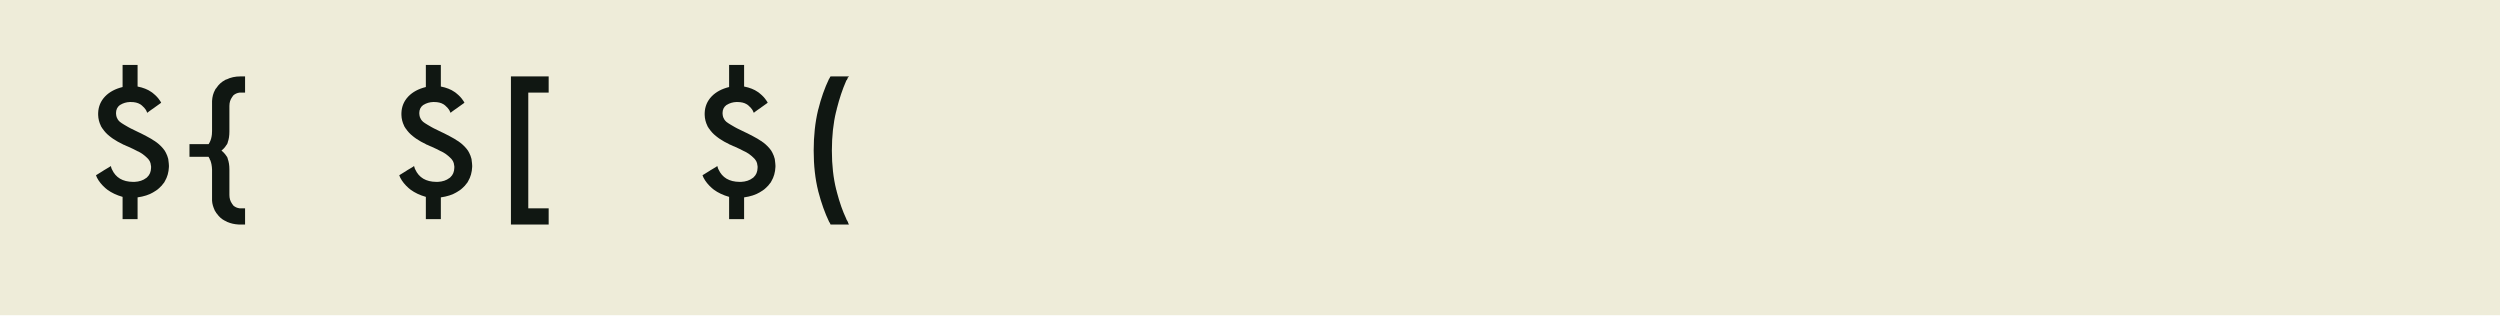
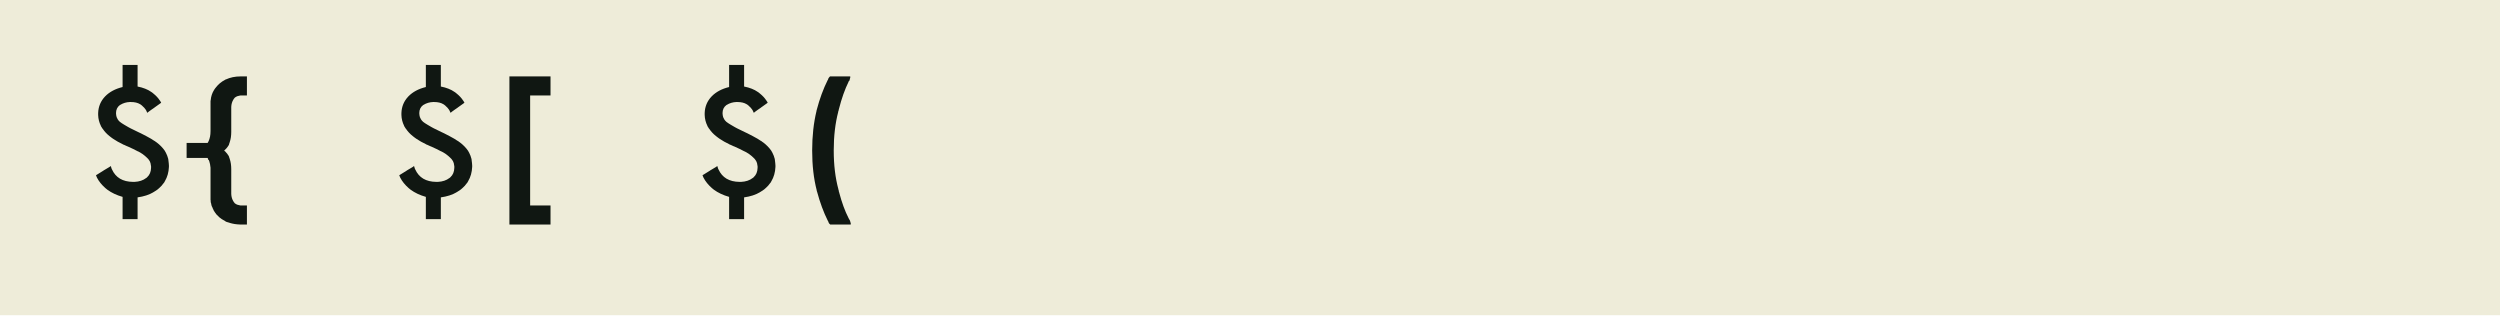
<svg xmlns="http://www.w3.org/2000/svg" width="460" height="58" viewBox="0 0 460 58" role="img">
  <rect width="100%" height="100%" fill="#EEECD9" />
  <defs>
-     <path id="code-interpolation-on-400-492" d="M276 808Q298 808 320.5 808.0Q343 808 365 808Q365 776 365.0 744.0Q365 712 365 680Q415 670 446 648Q449 646 452 644Q452 644 452 644Q453 644 453 643Q454 642 455.5 641.0Q457 640 458 639Q458 639 458.0 639.0Q458 639 458 639Q483 619 497 597Q497 597 497.5 597.0Q498 597 498 596Q498 595 499 594Q500 593 501 591Q501 591 501 591Q501 590 502 590Q502 589 502.5 588.5Q503 588 503 588Q503 588 503 588Q504 587 504.0 586.0Q504 585 505 584Q504 583 502.5 582.0Q501 581 500 580Q482 568 465 555Q465 555 464.5 554.5Q464 554 464 554Q455 548 446.5 542.0Q438 536 430 530Q428 528 426.0 526.5Q424 525 422 524Q422 525 421.5 526.5Q421 528 420 529Q420 529 420 529Q419 530 419.0 531.5Q419 533 418 534Q418 534 418 534Q417 536 416 538Q415 540 413 543Q406 554 393 565Q393 566 392.5 566.0Q392 566 392 566Q391 567 390.0 568.0Q389 569 387 570Q387 570 387 570Q387 570 387 570Q386 571 386 571Q385 572 384.0 572.5Q383 573 382 574Q382 574 382.0 574.0Q382 574 381 574Q381 574 381.0 574.5Q381 575 380 575Q359 588 325 588Q325 588 325.0 588.0Q325 588 325 588Q324 588 323.5 588.0Q323 588 323 588Q323 588 323.0 588.0Q323 588 323 588Q322 588 321 588Q321 588 320.5 588.0Q320 588 319 588Q288 587 262 571Q261 570 260 570Q237 553 237 522Q237 522 237 522Q237 516 238 511Q238 511 238 511Q238 511 238 510Q239 503 241 497Q241 497 241.5 496.5Q242 496 242 496Q249 476 270 463Q270 463 270 463Q274 461 278.0 458.0Q282 455 286 453Q286 453 286 453Q292 449 298 446Q304 442 310.0 439.0Q316 436 323 432Q343 422 368 410Q368 410 368 410Q377 406 385 402Q385 402 385 402Q417 386 445 370Q453 365 462 359Q462 359 462 359Q465 357 469 355Q472 353 475 350Q476 350 476 350Q507 327 527 298Q527 298 527.0 298.0Q527 298 527 298Q528 296 529.5 293.0Q531 290 533 287Q533 287 533 287Q542 270 547 250Q549 238 550 225Q551 218 551 211Q551 211 551.0 210.5Q551 210 551 210Q551 208 551.0 206.5Q551 205 551 203Q551 203 551.0 203.0Q551 203 551 203Q549 155 527 118Q526 117 526 116Q526 116 526 116Q525 115 524.5 114.0Q524 113 524 112Q516 101 508 92Q508 91 507.5 90.5Q507 90 506 90Q497 80 485 70Q485 70 485.0 70.0Q485 70 485 70Q475 62 464 56Q464 55 463 55Q462 55 461 54Q460 54 459.5 53.5Q459 53 458 52Q421 30 365 22Q365 -10 365.0 -42.5Q365 -75 365 -107Q343 -107 320.5 -107.0Q298 -107 276 -107Q276 -74 276.0 -41.0Q276 -8 276 25Q223 40 185 68Q182 70 179 73Q179 73 179 73Q179 73 179 73Q176 75 174 77Q174 77 174 77Q141 106 124 139Q123 142 122 144Q122 145 121 146Q121 146 121.0 146.0Q121 146 121 146Q121 146 121 146Q120 148 120 149Q120 149 120 149Q119 150 119.0 151.0Q119 152 118 153Q119 154 120.5 155.0Q122 156 124 157Q142 169 161 180Q162 180 162 180Q162 181 162 181Q180 192 199 203Q200 204 202.0 205.5Q204 207 206 208Q206 207 206.5 206.0Q207 205 207 204Q208 203 208 203Q208 202 208.0 201.0Q208 200 209 199Q209 199 209 198Q209 198 209 198Q210 195 211 192Q212 190 213 188Q246 115 338 114Q338 114 338.0 114.0Q338 114 338 114Q339 114 339.5 114.0Q340 114 340 114Q340 114 340.0 114.0Q340 114 340 114Q342 114 345 114Q345 114 345.5 114.0Q346 114 347 114Q389 116 416 137Q416 137 416 137Q417 138 419 139Q421 140 422 142Q444 162 445 197Q445 199 445 201Q445 201 445 201Q445 202 445.0 203.5Q445 205 445 206Q445 206 445.0 206.5Q445 207 445 207Q445 208 444.5 209.5Q444 211 444 212Q444 212 444 212Q443 226 437 237Q434 242 431 246Q431 246 431 246Q430 247 429.5 247.5Q429 248 429 249Q429 249 428.5 249.5Q428 250 428 250Q426 252 424.0 254.0Q422 256 420 258Q420 258 420 258Q410 268 395 279Q390 282 384 286Q384 286 384 286Q382 287 381 288Q374 292 368 295Q368 295 367 295Q341 309 305 325Q305 325 304 325Q298 328 291 331Q291 331 291 331Q289 332 287 333Q283 334 280.0 335.5Q277 337 274 339Q274 339 274 339Q246 352 221 369Q219 370 216.5 372.0Q214 374 211 376Q211 376 211 376Q210 377 209.0 377.5Q208 378 207 379Q202 382 198 386Q198 386 198 386Q174 405 158 429Q156 431 155.0 432.5Q154 434 153 436Q153 436 153.0 436.0Q153 436 153 436Q153 437 152.5 437.5Q152 438 151 439Q150 441 149.0 442.5Q148 444 147 446Q147 446 147 447Q132 477 131 511Q131 513 131.0 514.0Q131 515 131 516Q131 516 131.0 516.0Q131 516 131 516Q131 517 131.0 517.5Q131 518 131 519Q131 520 131.0 521.0Q131 522 131 523Q131 523 131.0 523.0Q131 523 131 523Q133 580 172 621Q172 621 172 621Q172 621 173 622Q211 661 276 677Q276 710 276.0 742.5Q276 775 276 808ZM975 740Q982 740 989.0 740.0Q996 740 1003 740Q1003 716 1003.0 692.0Q1003 668 1003 644Q997 644 991.0 644.0Q985 644 979 644Q977 644 976.0 644.0Q975 644 973 644Q973 644 972.5 644.0Q972 644 972 644Q972 644 971.5 644.0Q971 644 971 644Q948 641 933 627Q933 627 932.5 626.5Q932 626 932 626Q931 625 931.0 624.0Q931 623 930 622Q929 622 929 621Q929 621 929.0 621.0Q929 621 929 621Q929 621 928.5 620.5Q928 620 928 620Q928 620 928.0 620.0Q928 620 928 620Q928 620 928.0 620.0Q928 620 928 620Q927 619 926 618Q926 618 926.0 617.5Q926 617 926 617Q910 595 910 565Q910 565 910.0 564.5Q910 564 910 564Q910 563 910.0 562.0Q910 561 910 560Q910 524 910.0 487.5Q910 451 910 415Q910 414 910.0 414.0Q910 414 910 414Q910 414 910.0 414.0Q910 414 910 413Q910 375 900 349Q900 349 900.0 348.5Q900 348 900 348Q900 347 900.0 346.5Q900 346 899 345Q899 344 899.0 343.5Q899 343 898 342Q898 342 898.0 341.5Q898 341 898 341Q897 340 897.0 340.0Q897 340 896 339Q896 338 896.0 337.5Q896 337 895 336Q895 336 894.5 335.5Q894 335 894 335Q893 333 891 331Q881 314 863 300Q866 297 869.0 294.5Q872 292 875 289Q885 279 892 268Q893 266 894 265Q894 265 894.5 264.5Q895 264 895 264Q896 263 896.0 262.5Q896 262 896 261Q897 261 897.0 260.5Q897 260 898 259Q898 259 898.0 258.5Q898 258 898 258Q899 257 899.0 256.5Q899 256 899 255Q900 254 900.0 253.0Q900 252 900 252Q900 252 900.0 251.5Q900 251 900 251Q910 225 910 187Q910 186 910.0 186.0Q910 186 910 186Q910 186 910.0 185.5Q910 185 910 185Q910 149 910.0 113.0Q910 77 910 41Q910 40 910.0 39.0Q910 38 910 37Q910 37 910.0 36.5Q910 36 910 36Q910 6 926 -16Q926 -16 926 -17Q927 -18 928 -19Q928 -19 928.0 -19.0Q928 -19 928 -19Q928 -19 928.0 -19.0Q928 -19 928 -19Q928 -19 928.5 -19.5Q929 -20 929 -20Q929 -20 929.0 -20.0Q929 -20 929 -20Q929 -21 930 -21Q931 -22 931.0 -23.0Q931 -24 932 -25Q932 -25 932.5 -25.5Q933 -26 933 -26Q948 -40 971 -43Q971 -43 971.5 -43.0Q972 -43 972 -43Q972 -43 972.5 -43.0Q973 -43 973 -43Q975 -43 976.0 -43.0Q977 -43 979 -43Q985 -43 991.0 -43.0Q997 -43 1003 -43Q1003 -67 1003.0 -91.0Q1003 -115 1003 -139Q995 -139 987.0 -139.0Q979 -139 971 -139Q970 -139 969.0 -139.0Q968 -139 967 -139Q966 -139 965.5 -139.0Q965 -139 965 -139Q965 -139 964.5 -139.0Q964 -139 964 -139Q928 -137 898 -124Q897 -124 896.5 -123.5Q896 -123 895 -123Q895 -122 894.0 -121.5Q893 -121 892 -121Q891 -121 891 -120Q891 -120 891 -120Q891 -120 891 -120Q891 -120 891 -120Q891 -120 890.5 -120.0Q890 -120 890 -120Q888 -119 885.5 -117.5Q883 -116 880 -115Q867 -108 856.0 -98.0Q845 -88 836 -75Q836 -75 835.5 -74.5Q835 -74 835 -74Q833 -72 832.0 -70.5Q831 -69 830 -67Q830 -67 830.0 -67.0Q830 -67 830 -67Q830 -67 830.0 -66.5Q830 -66 830 -66Q830 -66 830.0 -66.0Q830 -66 830 -66Q829 -65 829 -65Q829 -65 829.0 -65.0Q829 -65 829 -65Q829 -65 829.0 -65.0Q829 -65 829 -65Q829 -65 829.0 -65.0Q829 -65 829 -65Q829 -65 829.0 -65.0Q829 -65 829 -65Q829 -65 828.5 -64.5Q828 -64 828 -64Q828 -64 828.0 -64.0Q828 -64 828 -64Q828 -64 827.5 -63.5Q827 -63 827 -63Q827 -62 827.0 -62.0Q827 -62 827 -62Q826 -60 825.0 -58.5Q824 -57 823 -56Q823 -56 823 -55Q822 -55 822.0 -54.5Q822 -54 822 -53Q816 -40 812.0 -26.5Q808 -13 807 2Q807 3 807.0 4.0Q807 5 807 6Q807 47 807.0 88.5Q807 130 807 171Q807 173 807.0 175.5Q807 178 807 180Q807 182 807.0 183.5Q807 185 807 187Q806 220 796 244Q795 244 794.5 244.0Q794 244 794 244Q794 245 794.0 246.5Q794 248 794 249Q794 249 793.0 250.0Q792 251 792 251Q792 251 792.0 252.0Q792 253 792 253Q792 253 792.0 253.5Q792 254 791 254Q791 254 791.0 254.5Q791 255 791 255Q791 255 790.0 255.5Q789 256 789 257Q789 257 789.0 257.0Q789 257 789 257Q789 257 789.0 257.5Q789 258 789 258Q788 261 786 263Q758 263 729.5 263.0Q701 263 673 263Q673 282 673.0 300.5Q673 319 673 338Q701 338 729.5 338.0Q758 338 786 338Q786 338 786.5 338.5Q787 339 787 339Q787 339 787.5 339.5Q788 340 788 340Q788 340 789 341Q789 341 789 342Q789 342 789 342Q791 346 793 349Q793 349 793 349Q803 368 806 395Q806 400 806.5 405.0Q807 410 807 416Q807 416 807.0 416.0Q807 416 807 416Q807 460 807.0 503.5Q807 547 807 590Q807 591 807.0 591.0Q807 591 807 592Q807 592 807.0 592.5Q807 593 807 594Q807 594 807.0 594.0Q807 594 807 594Q809 632 825 660Q825 661 825 661Q826 662 826.5 663.0Q827 664 828 665Q828 665 828.0 665.0Q828 665 828 665Q828 666 828.0 666.0Q828 666 828 666Q829 667 830.0 668.0Q831 669 832 670Q833 671 834 673Q853 702 885 719Q885 719 885.0 719.0Q885 719 885 719Q885 719 885 719Q886 719 886.5 719.5Q887 720 887 720Q887 720 887.5 720.0Q888 720 888 720Q888 721 888.5 721.5Q889 722 889 722Q890 722 890.5 722.0Q891 722 891 722Q891 722 891.5 722.0Q892 722 892 722Q892 722 893 722Q929 740 975 740Z" />
+     <path id="code-interpolation-on-400-492" d="M276 808Q298 808 320.5 808.0Q343 808 365 808Q365 776 365.0 744.0Q365 712 365 680Q415 670 446 648Q449 646 452 644Q452 644 452 644Q453 644 453 643Q454 642 455.5 641.0Q457 640 458 639Q458 639 458.0 639.0Q458 639 458 639Q483 619 497 597Q497 597 497.5 597.0Q498 597 498 596Q498 595 499 594Q500 593 501 591Q501 591 501 591Q501 590 502 590Q502 589 502.5 588.5Q503 588 503 588Q503 588 503 588Q504 587 504.0 586.0Q504 585 505 584Q504 583 502.5 582.0Q501 581 500 580Q482 568 465 555Q465 555 464.5 554.5Q464 554 464 554Q455 548 446.5 542.0Q438 536 430 530Q428 528 426.0 526.5Q424 525 422 524Q422 525 421.5 526.5Q421 528 420 529Q420 529 420 529Q419 530 419.0 531.5Q419 533 418 534Q418 534 418 534Q417 536 416 538Q415 540 413 543Q406 554 393 565Q393 566 392.5 566.0Q392 566 392 566Q391 567 390.0 568.0Q389 569 387 570Q387 570 387 570Q387 570 387 570Q386 571 386 571Q385 572 384.0 572.5Q383 573 382 574Q382 574 382.0 574.0Q382 574 381 574Q381 574 381.0 574.5Q381 575 380 575Q359 588 325 588Q325 588 325.0 588.0Q325 588 325 588Q324 588 323.5 588.0Q323 588 323 588Q323 588 323.0 588.0Q323 588 323 588Q322 588 321 588Q321 588 320.5 588.0Q320 588 319 588Q288 587 262 571Q261 570 260 570Q237 553 237 522Q237 522 237 522Q237 516 238 511Q238 511 238 511Q238 511 238 510Q239 503 241 497Q241 497 241.5 496.5Q242 496 242 496Q249 476 270 463Q270 463 270 463Q274 461 278.0 458.0Q282 455 286 453Q286 453 286 453Q292 449 298 446Q304 442 310.0 439.0Q316 436 323 432Q343 422 368 410Q368 410 368 410Q377 406 385 402Q385 402 385 402Q417 386 445 370Q453 365 462 359Q462 359 462 359Q465 357 469 355Q472 353 475 350Q476 350 476 350Q507 327 527 298Q527 298 527.0 298.0Q527 298 527 298Q528 296 529.5 293.0Q531 290 533 287Q533 287 533 287Q542 270 547 250Q549 238 550 225Q551 218 551 211Q551 211 551.0 210.5Q551 210 551 210Q551 208 551.0 206.5Q551 205 551 203Q551 203 551.0 203.0Q551 203 551 203Q549 155 527 118Q526 117 526 116Q526 116 526 116Q525 115 524.5 114.0Q524 113 524 112Q516 101 508 92Q508 91 507.5 90.5Q507 90 506 90Q497 80 485 70Q485 70 485.0 70.0Q485 70 485 70Q475 62 464 56Q464 55 463 55Q462 55 461 54Q460 54 459.5 53.5Q459 53 458 52Q421 30 365 22Q365 -10 365.0 -42.5Q365 -75 365 -107Q343 -107 320.5 -107.0Q298 -107 276 -107Q276 -74 276.0 -41.0Q276 -8 276 25Q223 40 185 68Q182 70 179 73Q179 73 179 73Q179 73 179 73Q176 75 174 77Q174 77 174 77Q141 106 124 139Q123 142 122 144Q122 145 121 146Q121 146 121.0 146.0Q121 146 121 146Q121 146 121 146Q120 148 120 149Q120 149 120 149Q119 150 119.0 151.0Q119 152 118 153Q119 154 120.5 155.0Q122 156 124 157Q142 169 161 180Q162 180 162 180Q162 181 162 181Q180 192 199 203Q200 204 202.0 205.5Q204 207 206 208Q206 207 206.5 206.0Q207 205 207 204Q208 203 208 203Q208 202 208.0 201.0Q208 200 209 199Q209 199 209 198Q209 198 209 198Q210 195 211 192Q212 190 213 188Q246 115 338 114Q338 114 338.0 114.0Q338 114 338 114Q339 114 339.5 114.0Q340 114 340 114Q340 114 340.0 114.0Q340 114 340 114Q342 114 345 114Q345 114 345.5 114.0Q346 114 347 114Q389 116 416 137Q416 137 416 137Q417 138 419 139Q421 140 422 142Q444 162 445 197Q445 199 445 201Q445 201 445 201Q445 202 445.0 203.5Q445 205 445 206Q445 206 445.0 206.5Q445 207 445 207Q445 208 444.5 209.5Q444 211 444 212Q444 212 444 212Q443 226 437 237Q434 242 431 246Q431 246 431 246Q430 247 429.5 247.5Q429 248 429 249Q429 249 428.5 249.5Q428 250 428 250Q426 252 424.0 254.0Q422 256 420 258Q420 258 420 258Q410 268 395 279Q390 282 384 286Q384 286 384 286Q382 287 381 288Q374 292 368 295Q368 295 367 295Q341 309 305 325Q305 325 304 325Q298 328 291 331Q291 331 291 331Q289 332 287 333Q283 334 280.0 335.5Q277 337 274 339Q274 339 274 339Q246 352 221 369Q219 370 216.5 372.0Q214 374 211 376Q211 376 211 376Q210 377 209.0 377.5Q208 378 207 379Q202 382 198 386Q198 386 198 386Q174 405 158 429Q156 431 155.0 432.5Q154 434 153 436Q153 436 153.0 436.0Q153 436 153 436Q153 437 152.5 437.5Q152 438 151 439Q150 441 149.0 442.5Q148 444 147 446Q147 446 147 447Q132 477 131 511Q131 513 131.0 514.0Q131 515 131 516Q131 516 131.0 516.0Q131 516 131 516Q131 517 131.0 517.5Q131 518 131 519Q131 520 131.0 521.0Q131 522 131 523Q131 523 131.0 523.0Q131 523 131 523Q133 580 172 621Q172 621 172 621Q172 621 173 622Q211 661 276 677Q276 710 276.0 742.5Q276 775 276 808ZM976 740Q986 740 995.0 740.0Q1004 740 1014 740Q1014 712 1014.0 683.5Q1014 655 1014 627Q1006 627 998.5 627.0Q991 627 983 627Q983 627 982.5 627.0Q982 627 982 627Q979 627 976.0 627.0Q973 627 971 626Q956 624 945 616Q944 616 944.0 615.5Q944 615 944 615Q943 615 942 614Q942 614 942 614Q942 614 941.5 613.5Q941 613 941 613Q941 613 941.0 612.5Q941 612 941 612Q940 611 939.5 610.5Q939 610 938 609Q937 609 937.0 608.0Q937 607 937 607Q937 607 937.0 607.0Q937 607 937 607Q936 607 936.0 607.0Q936 607 936 606Q936 606 936.0 606.0Q936 606 936 606Q935 605 934.5 604.0Q934 603 934 603Q922 584 921 559Q921 559 921.0 558.5Q921 558 921 557Q921 557 921.0 557.0Q921 557 921 556Q921 521 921.0 485.0Q921 449 921 413Q921 413 921.0 412.5Q921 412 921 412Q921 412 921.0 411.5Q921 411 921 411Q921 376 912 350Q912 350 912.0 349.5Q912 349 912 349Q912 349 912.0 348.5Q912 348 912 348Q912 348 911.5 347.5Q911 347 911 347Q911 347 910.5 346.5Q910 346 910 346Q910 345 910.0 344.0Q910 343 910 342Q909 341 909.0 341.0Q909 341 908 340Q908 340 908.0 339.5Q908 339 908 339Q908 338 908.0 338.0Q908 338 908 337Q908 337 908.0 336.5Q908 336 908 336Q907 335 907.0 334.0Q907 333 906 332Q906 332 906 332Q905 330 903.5 328.0Q902 326 901 325Q901 324 901.0 324.0Q901 324 901 324Q892 311 879 300Q882 297 884 295Q885 295 885 295Q887 293 889 290Q890 290 890 289Q898 281 903 272Q904 271 905 270Q905 269 905.0 269.0Q905 269 905 269Q905 268 906 267Q906 267 906.0 267.0Q906 267 906 267Q906 267 906.0 266.5Q906 266 906 266Q906 266 907 266Q907 266 907 266Q907 265 907 265Q907 265 908 264Q908 264 908 264Q908 264 908.0 264.0Q908 264 908 264Q908 264 908 264Q908 264 908.0 264.0Q908 264 908 264Q908 263 908.0 262.0Q908 261 908 260Q909 259 909.0 259.0Q909 259 910 258Q910 258 910.0 257.5Q910 257 910 257Q910 257 910.0 256.5Q910 256 910 256Q910 255 910.0 254.5Q910 254 910 254Q910 254 910.5 254.0Q911 254 911 254Q911 253 911.0 253.0Q911 253 911 253Q911 253 911.0 252.5Q911 252 912 252Q912 252 912.0 252.0Q912 252 912 252Q912 252 912.0 251.0Q912 250 912 250Q921 224 921 189Q921 189 921.0 188.5Q921 188 921 188Q921 188 921.0 187.5Q921 187 921 187Q921 151 921.0 115.5Q921 80 921 45Q921 44 921.0 44.0Q921 44 921 44Q921 43 921.0 42.5Q921 42 921 42Q922 17 934 -2Q934 -2 934.5 -3.0Q935 -4 936 -5Q936 -5 936.0 -5.0Q936 -5 936 -5Q936 -6 936.5 -6.0Q937 -6 937 -6Q937 -7 937.0 -7.0Q937 -7 938 -8Q939 -9 939.5 -9.5Q940 -10 941 -11Q941 -11 941.0 -11.5Q941 -12 941 -12Q942 -13 942 -13Q942 -13 942 -13Q943 -14 944 -14Q944 -14 944.0 -14.5Q944 -15 945 -15Q956 -23 971 -25Q973 -26 976.0 -26.0Q979 -26 982 -26Q982 -26 982.5 -26.0Q983 -26 983 -26Q991 -26 998.5 -26.0Q1006 -26 1014 -26Q1014 -54 1014.0 -82.5Q1014 -111 1014 -139Q1005 -139 995.5 -139.0Q986 -139 976 -139Q976 -139 976.0 -139.0Q976 -139 976 -139Q975 -139 974.0 -139.0Q973 -139 972 -139Q941 -138 914 -130Q912 -129 911 -129Q910 -129 910.0 -129.0Q910 -129 910 -128Q909 -128 909.0 -128.0Q909 -128 908 -128Q908 -128 907.5 -128.0Q907 -128 907 -127Q906 -127 905 -127Q904 -127 903 -127Q901 -127 899 -125Q898 -125 898 -125Q898 -125 897.5 -125.0Q897 -125 897 -125Q896 -125 895 -124Q895 -124 894.5 -124.0Q894 -124 894 -124Q894 -124 894 -124Q894 -124 894 -124Q894 -124 894 -124Q893 -123 893 -123Q893 -123 892 -123Q892 -123 892.0 -123.0Q892 -123 892 -123Q892 -123 892 -123Q892 -123 892 -123Q891 -123 890.0 -122.5Q889 -122 888 -121Q887 -121 886.0 -120.0Q885 -119 884 -118Q884 -118 883.5 -118.0Q883 -118 883 -117Q882 -117 882.0 -117.0Q882 -117 882 -117Q882 -117 882.0 -117.0Q882 -117 882 -117Q882 -117 882.0 -117.0Q882 -117 882 -117Q882 -117 882.0 -117.0Q882 -117 882 -117Q864 -108 850 -96Q842 -89 835 -81Q834 -80 833.0 -79.0Q832 -78 832 -78Q830 -76 829 -74Q829 -73 829 -73Q829 -73 829 -72Q828 -72 828 -72Q828 -72 827.5 -71.5Q827 -71 827 -71Q827 -71 827.0 -71.0Q827 -71 827 -71Q827 -71 827.0 -71.0Q827 -71 827 -71Q827 -71 827.0 -71.0Q827 -71 827 -71Q827 -71 827.0 -71.0Q827 -71 827 -71Q827 -71 827.0 -71.0Q827 -71 827 -71Q825 -69 824 -67Q823 -66 823 -65Q822 -63 821 -62Q820 -61 820 -61Q818 -57 816 -54Q815 -52 815 -51Q813 -48 812 -45Q812 -45 812 -45Q811 -44 811 -43Q809 -39 808 -35Q807 -34 806 -32Q805 -29 804 -26Q804 -24 803 -23Q803 -23 803 -22Q803 -22 803 -22Q803 -19 802 -17Q802 -16 802.0 -16.0Q802 -16 802 -15Q801 -15 801.0 -14.0Q801 -13 801 -12Q800 -10 799.5 -8.0Q799 -6 799 -4Q799 -3 799.0 -2.0Q799 -1 799 0Q799 0 799.0 0.5Q799 1 799 1Q799 1 799.0 1.5Q799 2 799 2Q799 2 799.0 3.0Q799 4 799 4Q798 5 798.0 5.5Q798 6 798 7Q798 7 798 7Q798 7 798.0 7.5Q798 8 798 8Q798 9 798.0 10.0Q798 11 798 12Q798 53 798.0 94.5Q798 136 798 177Q798 182 798.0 186.0Q798 190 798 194Q798 195 798.0 196.0Q798 197 798 198Q796 221 790 238Q790 238 789.5 238.0Q789 238 789 239Q789 239 789.0 239.0Q789 239 789 239Q789 239 789.0 239.5Q789 240 789 240Q789 240 789 241Q788 242 788 243Q788 243 787.5 243.0Q787 243 787 244Q787 244 787.0 244.0Q787 244 787 245Q787 245 787.0 245.0Q787 245 787 245Q787 245 786.5 245.5Q786 246 786 246Q785 246 784.5 246.0Q784 246 784 246Q784 246 783.5 246.0Q783 246 783 246Q783 248 783.0 249.5Q783 251 783 252Q783 252 783.0 252.0Q783 252 783 252Q782 253 782.0 253.0Q782 253 782 253Q782 253 782.0 253.0Q782 253 782 254Q781 254 780.5 254.5Q780 255 780 256Q749 256 718.0 256.0Q687 256 656 256Q656 278 656.0 300.5Q656 323 656 345Q687 345 718.5 345.0Q750 345 781 345Q781 345 781 346Q781 347 783 349Q784 351 785 353Q786 354 786 355Q786 355 786.0 355.0Q786 355 787 355Q787 356 787 357Q787 357 787.0 357.0Q787 357 787 358Q788 358 788.0 359.0Q788 360 789 361Q789 361 789 361Q789 362 789.5 363.0Q790 364 790 365Q790 366 790.5 366.0Q791 366 791 367Q791 368 791.0 368.5Q791 369 792 369Q792 371 792 372Q793 373 793 374Q793 374 793 374Q793 374 793.0 374.5Q793 375 793 375Q793 375 793 375Q794 379 795 382Q798 397 798 416Q798 417 798 418Q798 419 798.0 420.5Q798 422 798 423Q798 424 798.0 424.0Q798 424 798 425Q798 427 798.0 429.5Q798 432 798 435Q798 475 798.0 515.5Q798 556 798 596Q798 596 798.5 596.5Q799 597 799 597Q799 597 799.0 597.5Q799 598 799 598Q799 598 799.0 598.0Q799 598 799 598Q799 598 799.0 598.5Q799 599 799 599Q799 599 799 599Q799 599 799 599Q802 632 818 658Q818 658 818.5 658.5Q819 659 819 659Q819 660 819.0 660.5Q819 661 820 661Q820 662 820.5 662.5Q821 663 821 663Q821 663 821.5 663.5Q822 664 822 664Q823 664 823 664Q823 665 823 665Q823 665 823.0 665.5Q823 666 823 666Q823 666 823 666Q824 666 824 667Q824 668 825 668Q825 668 825 668Q825 668 825.0 668.5Q825 669 825 669Q826 670 826.5 670.5Q827 671 827 671Q827 671 827.5 671.5Q828 672 828 672Q828 673 829 673Q829 673 829 674Q830 675 831 676Q852 703 883 719Q883 719 883.5 719.0Q884 719 884 719Q884 719 884.0 719.0Q884 719 884 720Q884 720 884.0 720.0Q884 720 884 720Q884 720 884.5 720.0Q885 720 885 720Q885 720 885.0 720.5Q885 721 885 721Q885 721 885.5 721.0Q886 721 887 721Q887 721 887.0 721.0Q887 721 887 721Q887 721 887.0 721.5Q887 722 887 722Q888 722 888.0 722.0Q888 722 889 722Q928 740 976 740Z" />
    <path id="code-interpolation-on-400-314" d="" />
-     <path id="code-interpolation-on-400-493" d="M276 808Q298 808 320.5 808.0Q343 808 365 808Q365 776 365.0 744.0Q365 712 365 680Q415 670 446 648Q449 646 452 644Q452 644 452 644Q453 644 453 643Q454 642 455.5 641.0Q457 640 458 639Q458 639 458.0 639.0Q458 639 458 639Q483 619 497 597Q497 597 497.5 597.0Q498 597 498 596Q498 595 499 594Q500 593 501 591Q501 591 501 591Q501 590 502 590Q502 589 502.5 588.5Q503 588 503 588Q503 588 503 588Q504 587 504.0 586.0Q504 585 505 584Q504 583 502.5 582.0Q501 581 500 580Q482 568 465 555Q465 555 464.5 554.5Q464 554 464 554Q455 548 446.5 542.0Q438 536 430 530Q428 528 426.0 526.5Q424 525 422 524Q422 525 421.5 526.5Q421 528 420 529Q420 529 420 529Q419 530 419.0 531.5Q419 533 418 534Q418 534 418 534Q417 536 416 538Q415 540 413 543Q406 554 393 565Q393 566 392.5 566.0Q392 566 392 566Q391 567 390.0 568.0Q389 569 387 570Q387 570 387 570Q387 570 387 570Q386 571 386 571Q385 572 384.0 572.5Q383 573 382 574Q382 574 382.0 574.0Q382 574 381 574Q381 574 381.0 574.5Q381 575 380 575Q359 588 325 588Q325 588 325.0 588.0Q325 588 325 588Q324 588 323.5 588.0Q323 588 323 588Q323 588 323.0 588.0Q323 588 323 588Q322 588 321 588Q321 588 320.5 588.0Q320 588 319 588Q288 587 262 571Q261 570 260 570Q237 553 237 522Q237 522 237 522Q237 516 238 511Q238 511 238 511Q238 511 238 510Q239 503 241 497Q241 497 241.5 496.5Q242 496 242 496Q249 476 270 463Q270 463 270 463Q274 461 278.0 458.0Q282 455 286 453Q286 453 286 453Q292 449 298 446Q304 442 310.0 439.0Q316 436 323 432Q343 422 368 410Q368 410 368 410Q377 406 385 402Q385 402 385 402Q417 386 445 370Q453 365 462 359Q462 359 462 359Q465 357 469 355Q472 353 475 350Q476 350 476 350Q507 327 527 298Q527 298 527.0 298.0Q527 298 527 298Q528 296 529.5 293.0Q531 290 533 287Q533 287 533 287Q542 270 547 250Q549 238 550 225Q551 218 551 211Q551 211 551.0 210.5Q551 210 551 210Q551 208 551.0 206.5Q551 205 551 203Q551 203 551.0 203.0Q551 203 551 203Q549 155 527 118Q526 117 526 116Q526 116 526 116Q525 115 524.5 114.0Q524 113 524 112Q516 101 508 92Q508 91 507.5 90.5Q507 90 506 90Q497 80 485 70Q485 70 485.0 70.0Q485 70 485 70Q475 62 464 56Q464 55 463 55Q462 55 461 54Q460 54 459.5 53.5Q459 53 458 52Q421 30 365 22Q365 -10 365.0 -42.5Q365 -75 365 -107Q343 -107 320.5 -107.0Q298 -107 276 -107Q276 -74 276.0 -41.0Q276 -8 276 25Q223 40 185 68Q182 70 179 73Q179 73 179 73Q179 73 179 73Q176 75 174 77Q174 77 174 77Q141 106 124 139Q123 142 122 144Q122 145 121 146Q121 146 121.0 146.0Q121 146 121 146Q121 146 121 146Q120 148 120 149Q120 149 120 149Q119 150 119.0 151.0Q119 152 118 153Q119 154 120.5 155.0Q122 156 124 157Q142 169 161 180Q162 180 162 180Q162 181 162 181Q180 192 199 203Q200 204 202.0 205.5Q204 207 206 208Q206 207 206.5 206.0Q207 205 207 204Q208 203 208 203Q208 202 208.0 201.0Q208 200 209 199Q209 199 209 198Q209 198 209 198Q210 195 211 192Q212 190 213 188Q246 115 338 114Q338 114 338.0 114.0Q338 114 338 114Q339 114 339.5 114.0Q340 114 340 114Q340 114 340.0 114.0Q340 114 340 114Q342 114 345 114Q345 114 345.5 114.0Q346 114 347 114Q389 116 416 137Q416 137 416 137Q417 138 419 139Q421 140 422 142Q444 162 445 197Q445 199 445 201Q445 201 445 201Q445 202 445.0 203.5Q445 205 445 206Q445 206 445.0 206.5Q445 207 445 207Q445 208 444.5 209.5Q444 211 444 212Q444 212 444 212Q443 226 437 237Q434 242 431 246Q431 246 431 246Q430 247 429.5 247.5Q429 248 429 249Q429 249 428.5 249.5Q428 250 428 250Q426 252 424.0 254.0Q422 256 420 258Q420 258 420 258Q410 268 395 279Q390 282 384 286Q384 286 384 286Q382 287 381 288Q374 292 368 295Q368 295 367 295Q341 309 305 325Q305 325 304 325Q298 328 291 331Q291 331 291 331Q289 332 287 333Q283 334 280.0 335.5Q277 337 274 339Q274 339 274 339Q246 352 221 369Q219 370 216.5 372.0Q214 374 211 376Q211 376 211 376Q210 377 209.0 377.5Q208 378 207 379Q202 382 198 386Q198 386 198 386Q174 405 158 429Q156 431 155.0 432.5Q154 434 153 436Q153 436 153.0 436.0Q153 436 153 436Q153 437 152.5 437.5Q152 438 151 439Q150 441 149.0 442.5Q148 444 147 446Q147 446 147 447Q132 477 131 511Q131 513 131.0 514.0Q131 515 131 516Q131 516 131.0 516.0Q131 516 131 516Q131 517 131.0 517.5Q131 518 131 519Q131 520 131.0 521.0Q131 522 131 523Q131 523 131.0 523.0Q131 523 131 523Q133 580 172 621Q172 621 172 621Q172 621 173 622Q211 661 276 677Q276 710 276.0 742.5Q276 775 276 808ZM781 740Q837 740 893.0 740.0Q949 740 1005 740Q1005 716 1005.0 692.0Q1005 668 1005 644Q975 644 944.5 644.0Q914 644 884 644Q884 472 884.0 300.5Q884 129 884 -43Q914 -43 944.5 -43.0Q975 -43 1005 -43Q1005 -67 1005.0 -91.0Q1005 -115 1005 -139Q949 -139 893.0 -139.0Q837 -139 781 -139Q781 81 781.0 300.5Q781 520 781 740Z" />
-     <path id="code-interpolation-on-400-494" d="M276 808Q298 808 320.5 808.0Q343 808 365 808Q365 776 365.0 744.0Q365 712 365 680Q415 670 446 648Q449 646 452 644Q452 644 452 644Q453 644 453 643Q454 642 455.5 641.0Q457 640 458 639Q458 639 458.0 639.0Q458 639 458 639Q483 619 497 597Q497 597 497.5 597.0Q498 597 498 596Q498 595 499 594Q500 593 501 591Q501 591 501 591Q501 590 502 590Q502 589 502.5 588.5Q503 588 503 588Q503 588 503 588Q504 587 504.0 586.0Q504 585 505 584Q504 583 502.5 582.0Q501 581 500 580Q482 568 465 555Q465 555 464.5 554.5Q464 554 464 554Q455 548 446.5 542.0Q438 536 430 530Q428 528 426.0 526.5Q424 525 422 524Q422 525 421.5 526.5Q421 528 420 529Q420 529 420 529Q419 530 419.0 531.5Q419 533 418 534Q418 534 418 534Q417 536 416 538Q415 540 413 543Q406 554 393 565Q393 566 392.5 566.0Q392 566 392 566Q391 567 390.0 568.0Q389 569 387 570Q387 570 387 570Q387 570 387 570Q386 571 386 571Q385 572 384.0 572.5Q383 573 382 574Q382 574 382.0 574.0Q382 574 381 574Q381 574 381.0 574.5Q381 575 380 575Q359 588 325 588Q325 588 325.0 588.0Q325 588 325 588Q324 588 323.5 588.0Q323 588 323 588Q323 588 323.0 588.0Q323 588 323 588Q322 588 321 588Q321 588 320.5 588.0Q320 588 319 588Q288 587 262 571Q261 570 260 570Q237 553 237 522Q237 522 237 522Q237 516 238 511Q238 511 238 511Q238 511 238 510Q239 503 241 497Q241 497 241.5 496.5Q242 496 242 496Q249 476 270 463Q270 463 270 463Q274 461 278.0 458.0Q282 455 286 453Q286 453 286 453Q292 449 298 446Q304 442 310.0 439.0Q316 436 323 432Q343 422 368 410Q368 410 368 410Q377 406 385 402Q385 402 385 402Q417 386 445 370Q453 365 462 359Q462 359 462 359Q465 357 469 355Q472 353 475 350Q476 350 476 350Q507 327 527 298Q527 298 527.0 298.0Q527 298 527 298Q528 296 529.5 293.0Q531 290 533 287Q533 287 533 287Q542 270 547 250Q549 238 550 225Q551 218 551 211Q551 211 551.0 210.5Q551 210 551 210Q551 208 551.0 206.5Q551 205 551 203Q551 203 551.0 203.0Q551 203 551 203Q549 155 527 118Q526 117 526 116Q526 116 526 116Q525 115 524.5 114.0Q524 113 524 112Q516 101 508 92Q508 91 507.5 90.5Q507 90 506 90Q497 80 485 70Q485 70 485.0 70.0Q485 70 485 70Q475 62 464 56Q464 55 463 55Q462 55 461 54Q460 54 459.5 53.5Q459 53 458 52Q421 30 365 22Q365 -10 365.0 -42.5Q365 -75 365 -107Q343 -107 320.5 -107.0Q298 -107 276 -107Q276 -74 276.0 -41.0Q276 -8 276 25Q223 40 185 68Q182 70 179 73Q179 73 179 73Q179 73 179 73Q176 75 174 77Q174 77 174 77Q141 106 124 139Q123 142 122 144Q122 145 121 146Q121 146 121.0 146.0Q121 146 121 146Q121 146 121 146Q120 148 120 149Q120 149 120 149Q119 150 119.0 151.0Q119 152 118 153Q119 154 120.5 155.0Q122 156 124 157Q142 169 161 180Q162 180 162 180Q162 181 162 181Q180 192 199 203Q200 204 202.0 205.5Q204 207 206 208Q206 207 206.5 206.0Q207 205 207 204Q208 203 208 203Q208 202 208.0 201.0Q208 200 209 199Q209 199 209 198Q209 198 209 198Q210 195 211 192Q212 190 213 188Q246 115 338 114Q338 114 338.0 114.0Q338 114 338 114Q339 114 339.5 114.0Q340 114 340 114Q340 114 340.0 114.0Q340 114 340 114Q342 114 345 114Q345 114 345.5 114.0Q346 114 347 114Q389 116 416 137Q416 137 416 137Q417 138 419 139Q421 140 422 142Q444 162 445 197Q445 199 445 201Q445 201 445 201Q445 202 445.0 203.5Q445 205 445 206Q445 206 445.0 206.5Q445 207 445 207Q445 208 444.5 209.5Q444 211 444 212Q444 212 444 212Q443 226 437 237Q434 242 431 246Q431 246 431 246Q430 247 429.5 247.5Q429 248 429 249Q429 249 428.5 249.5Q428 250 428 250Q426 252 424.0 254.0Q422 256 420 258Q420 258 420 258Q410 268 395 279Q390 282 384 286Q384 286 384 286Q382 287 381 288Q374 292 368 295Q368 295 367 295Q341 309 305 325Q305 325 304 325Q298 328 291 331Q291 331 291 331Q289 332 287 333Q283 334 280.0 335.5Q277 337 274 339Q274 339 274 339Q246 352 221 369Q219 370 216.5 372.0Q214 374 211 376Q211 376 211 376Q210 377 209.0 377.5Q208 378 207 379Q202 382 198 386Q198 386 198 386Q174 405 158 429Q156 431 155.0 432.5Q154 434 153 436Q153 436 153.0 436.0Q153 436 153 436Q153 437 152.5 437.5Q152 438 151 439Q150 441 149.0 442.5Q148 444 147 446Q147 446 147 447Q132 477 131 511Q131 513 131.0 514.0Q131 515 131 516Q131 516 131.0 516.0Q131 516 131 516Q131 517 131.0 517.5Q131 518 131 519Q131 520 131.0 521.0Q131 522 131 523Q131 523 131.0 523.0Q131 523 131 523Q133 580 172 621Q172 621 172 621Q172 621 173 622Q211 661 276 677Q276 710 276.0 742.5Q276 775 276 808ZM882 740Q908 740 935.0 740.0Q962 740 988 740Q987 739 986.0 738.0Q985 737 985 737Q984 736 984.0 736.0Q984 736 983 735Q982 734 981.5 733.5Q981 733 980 732Q979 732 979.0 731.5Q979 731 979 731Q979 729 979.0 727.5Q979 726 979 724Q978 724 977.5 724.0Q977 724 976 724Q976 723 976.0 721.5Q976 720 976 719Q976 719 976.0 719.0Q976 719 976 719Q975 719 974.5 719.0Q974 719 974 719Q974 719 974.0 719.0Q974 719 974 719Q973 718 972.5 717.5Q972 717 972 716Q972 714 970 712Q969 710 969 709Q939 641 915 547Q915 546 915.0 544.5Q915 543 914 543Q914 542 914.0 541.0Q914 540 913 539Q913 538 913 538Q913 538 913 537Q913 537 912.5 536.5Q912 536 912 535Q912 534 912 534Q912 533 912 533Q912 532 911.5 531.5Q911 531 911 531Q886 428 886 300Q886 300 886 300Q886 300 886 299Q886 171 912 67Q912 67 912 67Q912 67 912.0 66.5Q912 66 913 65Q913 64 913.5 62.5Q914 61 914 60Q914 60 914.0 59.5Q914 59 914 59Q915 58 915.0 56.5Q915 55 916 53Q916 53 916.0 53.0Q916 53 916 53Q916 53 916.0 52.5Q916 52 916 52Q916 52 916.0 52.0Q916 52 916 52Q940 -39 970 -102Q971 -104 972 -107Q972 -107 972 -107Q972 -108 972.5 -108.5Q973 -109 973 -110Q974 -111 974.5 -112.5Q975 -114 976 -115Q977 -115 977.0 -116.0Q977 -117 978 -119Q978 -119 978.0 -119.5Q978 -120 978 -120Q978 -120 978.5 -120.5Q979 -121 979 -121Q979 -121 979.0 -121.5Q979 -122 979 -122Q980 -122 980.5 -122.0Q981 -122 982 -122Q982 -123 982.0 -124.0Q982 -125 982 -126Q982 -127 982.0 -127.5Q982 -128 982 -129Q983 -131 984 -132Q984 -133 984.5 -133.5Q985 -134 985 -135Q986 -136 986.5 -137.0Q987 -138 987 -139Q960 -139 932.5 -139.0Q905 -139 878 -139Q878 -138 877.5 -137.5Q877 -137 877 -136Q876 -136 876 -135Q876 -134 876 -134Q875 -133 875 -132Q875 -132 875.0 -132.0Q875 -132 875 -131Q875 -131 875.0 -131.0Q875 -131 875 -131Q874 -130 873.5 -129.0Q873 -128 872 -127Q872 -127 872 -127Q872 -126 871.5 -125.5Q871 -125 870 -124Q870 -124 870.0 -124.0Q870 -124 870 -124Q832 -45 806 55Q806 55 806.0 55.5Q806 56 806 56Q805 57 805.0 57.0Q805 57 805 58Q805 58 805.0 58.5Q805 59 805 59Q778 166 778 300Q778 300 778 300Q778 300 778 300Q778 431 804 540Q804 540 804.0 540.5Q804 541 804 541Q804 542 804.5 542.5Q805 543 805 543Q830 644 869 725Q869 725 869 725Q870 726 870.5 726.5Q871 727 871 728Q871 728 871 728Q872 729 872.5 730.0Q873 731 874 732Q874 732 874.0 732.5Q874 733 874 733Q874 733 874.0 733.5Q874 734 874 734Q874 735 875 736Q875 737 875.5 737.5Q876 738 876 738Q876 738 877 739Q877 739 877 739Q878 739 879.5 739.5Q881 740 882 740Z" />
+     <path id="code-interpolation-on-400-493" d="M276 808Q298 808 320.5 808.0Q343 808 365 808Q365 776 365.0 744.0Q365 712 365 680Q415 670 446 648Q449 646 452 644Q452 644 452 644Q453 644 453 643Q454 642 455.5 641.0Q457 640 458 639Q458 639 458.0 639.0Q458 639 458 639Q483 619 497 597Q497 597 497.5 597.0Q498 597 498 596Q498 595 499 594Q500 593 501 591Q501 591 501 591Q501 590 502 590Q502 589 502.5 588.5Q503 588 503 588Q503 588 503 588Q504 587 504.0 586.0Q504 585 505 584Q504 583 502.5 582.0Q501 581 500 580Q482 568 465 555Q465 555 464.5 554.5Q464 554 464 554Q455 548 446.5 542.0Q438 536 430 530Q428 528 426.0 526.5Q424 525 422 524Q422 525 421.5 526.5Q421 528 420 529Q420 529 420 529Q419 530 419.0 531.5Q419 533 418 534Q418 534 418 534Q417 536 416 538Q415 540 413 543Q406 554 393 565Q393 566 392.5 566.0Q392 566 392 566Q391 567 390.0 568.0Q389 569 387 570Q387 570 387 570Q387 570 387 570Q386 571 386 571Q385 572 384.0 572.5Q383 573 382 574Q382 574 382.0 574.0Q382 574 381 574Q381 574 381.0 574.5Q381 575 380 575Q359 588 325 588Q325 588 325.0 588.0Q325 588 325 588Q324 588 323.5 588.0Q323 588 323 588Q323 588 323.0 588.0Q323 588 323 588Q322 588 321 588Q321 588 320.5 588.0Q320 588 319 588Q288 587 262 571Q261 570 260 570Q237 553 237 522Q237 522 237 522Q237 516 238 511Q238 511 238 511Q238 511 238 510Q239 503 241 497Q241 497 241.5 496.5Q242 496 242 496Q249 476 270 463Q270 463 270 463Q274 461 278.0 458.0Q282 455 286 453Q286 453 286 453Q292 449 298 446Q304 442 310.0 439.0Q316 436 323 432Q343 422 368 410Q368 410 368 410Q377 406 385 402Q385 402 385 402Q417 386 445 370Q453 365 462 359Q462 359 462 359Q465 357 469 355Q472 353 475 350Q476 350 476 350Q507 327 527 298Q527 298 527.0 298.0Q527 298 527 298Q528 296 529.5 293.0Q531 290 533 287Q533 287 533 287Q542 270 547 250Q549 238 550 225Q551 218 551 211Q551 211 551.0 210.5Q551 210 551 210Q551 208 551.0 206.5Q551 205 551 203Q551 203 551.0 203.0Q551 203 551 203Q549 155 527 118Q526 117 526 116Q526 116 526 116Q525 115 524.5 114.0Q524 113 524 112Q516 101 508 92Q508 91 507.5 90.5Q507 90 506 90Q497 80 485 70Q485 70 485.0 70.0Q485 70 485 70Q475 62 464 56Q464 55 463 55Q462 55 461 54Q460 54 459.5 53.5Q459 53 458 52Q421 30 365 22Q365 -10 365.0 -42.5Q365 -75 365 -107Q343 -107 320.5 -107.0Q298 -107 276 -107Q276 -74 276.0 -41.0Q276 -8 276 25Q223 40 185 68Q182 70 179 73Q179 73 179 73Q179 73 179 73Q176 75 174 77Q174 77 174 77Q141 106 124 139Q123 142 122 144Q122 145 121 146Q121 146 121.0 146.0Q121 146 121 146Q121 146 121 146Q120 148 120 149Q120 149 120 149Q119 150 119.0 151.0Q119 152 118 153Q119 154 120.5 155.0Q122 156 124 157Q142 169 161 180Q162 180 162 180Q162 181 162 181Q180 192 199 203Q200 204 202.0 205.5Q204 207 206 208Q206 207 206.5 206.0Q207 205 207 204Q208 203 208 203Q208 202 208.0 201.0Q208 200 209 199Q209 199 209 198Q209 198 209 198Q210 195 211 192Q212 190 213 188Q246 115 338 114Q338 114 338.0 114.0Q338 114 338 114Q339 114 339.5 114.0Q340 114 340 114Q340 114 340.0 114.0Q340 114 340 114Q342 114 345 114Q345 114 345.5 114.0Q346 114 347 114Q389 116 416 137Q416 137 416 137Q417 138 419 139Q421 140 422 142Q444 162 445 197Q445 199 445 201Q445 201 445 201Q445 202 445.0 203.5Q445 205 445 206Q445 206 445.0 206.5Q445 207 445 207Q445 208 444.5 209.5Q444 211 444 212Q444 212 444 212Q443 226 437 237Q434 242 431 246Q431 246 431 246Q430 247 429.5 247.5Q429 248 429 249Q429 249 428.5 249.5Q428 250 428 250Q426 252 424.0 254.0Q422 256 420 258Q420 258 420 258Q410 268 395 279Q390 282 384 286Q384 286 384 286Q382 287 381 288Q374 292 368 295Q368 295 367 295Q341 309 305 325Q305 325 304 325Q298 328 291 331Q291 331 291 331Q289 332 287 333Q283 334 280.0 335.5Q277 337 274 339Q274 339 274 339Q246 352 221 369Q219 370 216.5 372.0Q214 374 211 376Q211 376 211 376Q210 377 209.0 377.5Q208 378 207 379Q202 382 198 386Q198 386 198 386Q174 405 158 429Q156 431 155.0 432.5Q154 434 153 436Q153 436 153.0 436.0Q153 436 153 436Q153 437 152.5 437.5Q152 438 151 439Q150 441 149.0 442.5Q148 444 147 446Q147 446 147 447Q132 477 131 511Q131 513 131.0 514.0Q131 515 131 516Q131 516 131.0 516.0Q131 516 131 516Q131 517 131.0 517.5Q131 518 131 519Q131 520 131.0 521.0Q131 522 131 523Q131 523 131.0 523.0Q131 523 131 523Q133 580 172 621Q172 621 172 621Q172 621 173 622Q211 661 276 677Q276 710 276.0 742.5Q276 775 276 808ZM772 740Q833 740 894.0 740.0Q955 740 1016 740Q1016 712 1016.0 683.5Q1016 655 1016 627Q986 627 955.5 627.0Q925 627 895 627Q895 464 895.0 300.5Q895 137 895 -26Q925 -26 955.5 -26.0Q986 -26 1016 -26Q1016 -54 1016.0 -82.5Q1016 -111 1016 -139Q955 -139 894.0 -139.0Q833 -139 772 -139Q772 81 772.0 300.5Q772 520 772 740Z" />
+     <path id="code-interpolation-on-400-494" d="M276 808Q298 808 320.5 808.0Q343 808 365 808Q365 776 365.0 744.0Q365 712 365 680Q415 670 446 648Q449 646 452 644Q452 644 452 644Q453 644 453 643Q454 642 455.5 641.0Q457 640 458 639Q458 639 458.0 639.0Q458 639 458 639Q483 619 497 597Q497 597 497.5 597.0Q498 597 498 596Q498 595 499 594Q500 593 501 591Q501 591 501 591Q501 590 502 590Q502 589 502.5 588.5Q503 588 503 588Q503 588 503 588Q504 587 504.0 586.0Q504 585 505 584Q504 583 502.5 582.0Q501 581 500 580Q482 568 465 555Q465 555 464.5 554.5Q464 554 464 554Q455 548 446.5 542.0Q438 536 430 530Q428 528 426.0 526.5Q424 525 422 524Q422 525 421.5 526.5Q421 528 420 529Q420 529 420 529Q419 530 419.0 531.5Q419 533 418 534Q418 534 418 534Q417 536 416 538Q415 540 413 543Q406 554 393 565Q393 566 392.5 566.0Q392 566 392 566Q391 567 390.0 568.0Q389 569 387 570Q387 570 387 570Q387 570 387 570Q386 571 386 571Q385 572 384.0 572.5Q383 573 382 574Q382 574 382.0 574.0Q382 574 381 574Q381 574 381.0 574.5Q381 575 380 575Q359 588 325 588Q325 588 325.0 588.0Q325 588 325 588Q324 588 323.5 588.0Q323 588 323 588Q323 588 323.0 588.0Q323 588 323 588Q322 588 321 588Q321 588 320.5 588.0Q320 588 319 588Q288 587 262 571Q261 570 260 570Q237 553 237 522Q237 522 237 522Q237 516 238 511Q238 511 238 511Q238 511 238 510Q239 503 241 497Q241 497 241.5 496.5Q242 496 242 496Q249 476 270 463Q270 463 270 463Q274 461 278.0 458.0Q282 455 286 453Q286 453 286 453Q292 449 298 446Q304 442 310.0 439.0Q316 436 323 432Q343 422 368 410Q368 410 368 410Q377 406 385 402Q385 402 385 402Q417 386 445 370Q453 365 462 359Q462 359 462 359Q465 357 469 355Q472 353 475 350Q476 350 476 350Q507 327 527 298Q527 298 527.0 298.0Q527 298 527 298Q528 296 529.5 293.0Q531 290 533 287Q533 287 533 287Q542 270 547 250Q549 238 550 225Q551 218 551 211Q551 211 551.0 210.5Q551 210 551 210Q551 208 551.0 206.5Q551 205 551 203Q551 203 551.0 203.0Q551 203 551 203Q549 155 527 118Q526 117 526 116Q526 116 526 116Q525 115 524.5 114.0Q524 113 524 112Q516 101 508 92Q508 91 507.5 90.5Q507 90 506 90Q497 80 485 70Q485 70 485.0 70.0Q485 70 485 70Q475 62 464 56Q464 55 463 55Q462 55 461 54Q460 54 459.5 53.5Q459 53 458 52Q421 30 365 22Q365 -10 365.0 -42.5Q365 -75 365 -107Q343 -107 320.5 -107.0Q298 -107 276 -107Q276 -74 276.0 -41.0Q276 -8 276 25Q223 40 185 68Q182 70 179 73Q179 73 179 73Q179 73 179 73Q176 75 174 77Q174 77 174 77Q141 106 124 139Q123 142 122 144Q122 145 121 146Q121 146 121.0 146.0Q121 146 121 146Q121 146 121 146Q120 148 120 149Q120 149 120 149Q119 150 119.0 151.0Q119 152 118 153Q119 154 120.5 155.0Q122 156 124 157Q142 169 161 180Q162 180 162 180Q162 181 162 181Q180 192 199 203Q200 204 202.0 205.5Q204 207 206 208Q206 207 206.5 206.0Q207 205 207 204Q208 203 208 203Q208 202 208.0 201.0Q208 200 209 199Q209 199 209 198Q209 198 209 198Q210 195 211 192Q212 190 213 188Q246 115 338 114Q338 114 338.0 114.0Q338 114 338 114Q339 114 339.5 114.0Q340 114 340 114Q340 114 340.0 114.0Q340 114 340 114Q342 114 345 114Q345 114 345.5 114.0Q346 114 347 114Q389 116 416 137Q416 137 416 137Q417 138 419 139Q421 140 422 142Q444 162 445 197Q445 199 445 201Q445 201 445 201Q445 202 445.0 203.5Q445 205 445 206Q445 206 445.0 206.5Q445 207 445 207Q445 208 444.5 209.5Q444 211 444 212Q444 212 444 212Q443 226 437 237Q434 242 431 246Q431 246 431 246Q430 247 429.5 247.5Q429 248 429 249Q429 249 428.5 249.5Q428 250 428 250Q426 252 424.0 254.0Q422 256 420 258Q420 258 420 258Q410 268 395 279Q390 282 384 286Q384 286 384 286Q382 287 381 288Q374 292 368 295Q368 295 367 295Q341 309 305 325Q305 325 304 325Q298 328 291 331Q291 331 291 331Q289 332 287 333Q283 334 280.0 335.5Q277 337 274 339Q274 339 274 339Q246 352 221 369Q219 370 216.5 372.0Q214 374 211 376Q211 376 211 376Q210 377 209.0 377.5Q208 378 207 379Q202 382 198 386Q198 386 198 386Q174 405 158 429Q156 431 155.0 432.5Q154 434 153 436Q153 436 153.0 436.0Q153 436 153 436Q153 437 152.5 437.5Q152 438 151 439Q150 441 149.0 442.5Q148 444 147 446Q147 446 147 447Q132 477 131 511Q131 513 131.0 514.0Q131 515 131 516Q131 516 131.0 516.0Q131 516 131 516Q131 517 131.0 517.5Q131 518 131 519Q131 520 131.0 521.0Q131 522 131 523Q131 523 131.0 523.0Q131 523 131 523Q133 580 172 621Q172 621 172 621Q172 621 173 622Q211 661 276 677Q276 710 276.0 742.5Q276 775 276 808ZM875 740Q905 740 935.0 740.0Q965 740 995 740Q995 739 995.0 738.0Q995 737 995 736Q995 735 995.0 734.5Q995 734 995 734Q995 733 995.0 732.0Q995 731 994 730Q994 730 994.0 730.0Q994 730 994 729Q994 729 993.5 728.0Q993 727 993 727Q993 726 993.0 725.0Q993 724 992 724Q992 722 992.0 720.0Q992 718 992 716Q992 716 992.0 716.0Q992 716 992 716Q991 716 990.5 716.0Q990 716 989 716Q989 715 988.5 714.5Q988 714 988 713Q987 713 987.0 712.0Q987 711 986 711Q986 710 985 709Q985 709 985 708Q952 641 928 547Q928 547 928.0 546.5Q928 546 928 546Q928 546 928.0 545.5Q928 545 928 545Q927 544 927 543Q926 542 926 542Q926 541 926.0 539.5Q926 538 926 537Q925 536 925 535Q924 534 924 534Q924 533 924.0 532.5Q924 532 924 531Q897 428 897 301Q897 301 897 301Q897 300 897 300Q897 172 925 69Q925 69 925 69Q925 68 925.0 67.5Q925 67 925 67Q926 66 926.0 64.5Q926 63 927 62Q927 61 927.0 60.5Q927 60 927 59Q927 58 927.5 56.5Q928 55 929 53Q929 53 929.0 53.0Q929 53 929 53Q929 53 929.0 52.5Q929 52 929 52Q929 52 929.0 52.0Q929 52 929 52Q953 -39 985 -101Q986 -103 987 -105Q987 -105 987 -105Q988 -106 988.0 -106.5Q988 -107 989 -108Q989 -109 990.0 -110.5Q991 -112 992 -113Q993 -114 993.0 -115.5Q993 -117 994 -118Q994 -118 994.0 -118.0Q994 -118 994 -119Q994 -119 994.0 -119.0Q994 -119 994 -119Q994 -119 994.0 -119.0Q994 -119 994 -119Q994 -119 994.5 -119.5Q995 -120 995 -120Q995 -121 995.0 -121.5Q995 -122 995 -123Q996 -124 996.0 -124.0Q996 -124 996 -125Q997 -127 997 -129Q998 -130 998.0 -131.0Q998 -132 998 -133Q998 -134 998.0 -135.5Q998 -137 998 -139Q967 -139 937.0 -139.0Q907 -139 876 -139Q875 -138 873.5 -136.5Q872 -135 871 -134Q870 -133 869 -132Q868 -131 868 -130Q867 -128 866 -126Q866 -126 866.0 -125.5Q866 -125 866 -125Q866 -125 866.0 -124.5Q866 -124 866 -124Q865 -123 864.5 -122.0Q864 -121 864 -120Q864 -120 864 -120Q863 -119 863.0 -118.5Q863 -118 862 -117Q862 -117 862.0 -117.0Q862 -117 862 -117Q824 -41 798 56Q798 57 797.5 57.5Q797 58 797 58Q797 59 796.5 60.0Q796 61 796 62Q796 62 796.0 62.5Q796 63 796 64Q769 168 769 300Q769 300 769 300Q769 300 769 300Q769 429 795 536Q795 537 795.0 537.5Q795 538 795 538Q795 539 795.5 539.5Q796 540 796 541Q822 640 861 718Q861 718 861 718Q862 719 862.0 719.5Q862 720 863 721Q863 721 863 721Q863 722 863.5 723.0Q864 724 865 725Q865 725 865.0 725.5Q865 726 865 726Q865 726 865.0 726.5Q865 727 865 728Q866 730 867 731Q868 732 868.5 732.5Q869 733 869 733Q870 734 870 734Q870 734 870 735Q871 736 872.5 737.5Q874 739 875 740Z" />
  </defs>
  <g fill="#101712" aria-label="${ $[ $(">
    <use href="#code-interpolation-on-400-492" transform="translate(14 37) scale(0.031 -0.031)" />
    <use href="#code-interpolation-on-400-314" transform="translate(51.2 37) scale(0.031 -0.031)" />
    <use href="#code-interpolation-on-400-493" transform="translate(69.8 37) scale(0.031 -0.031)" />
    <use href="#code-interpolation-on-400-314" transform="translate(107 37) scale(0.031 -0.031)" />
    <use href="#code-interpolation-on-400-494" transform="translate(125.6 37) scale(0.031 -0.031)" />
  </g>
</svg>
